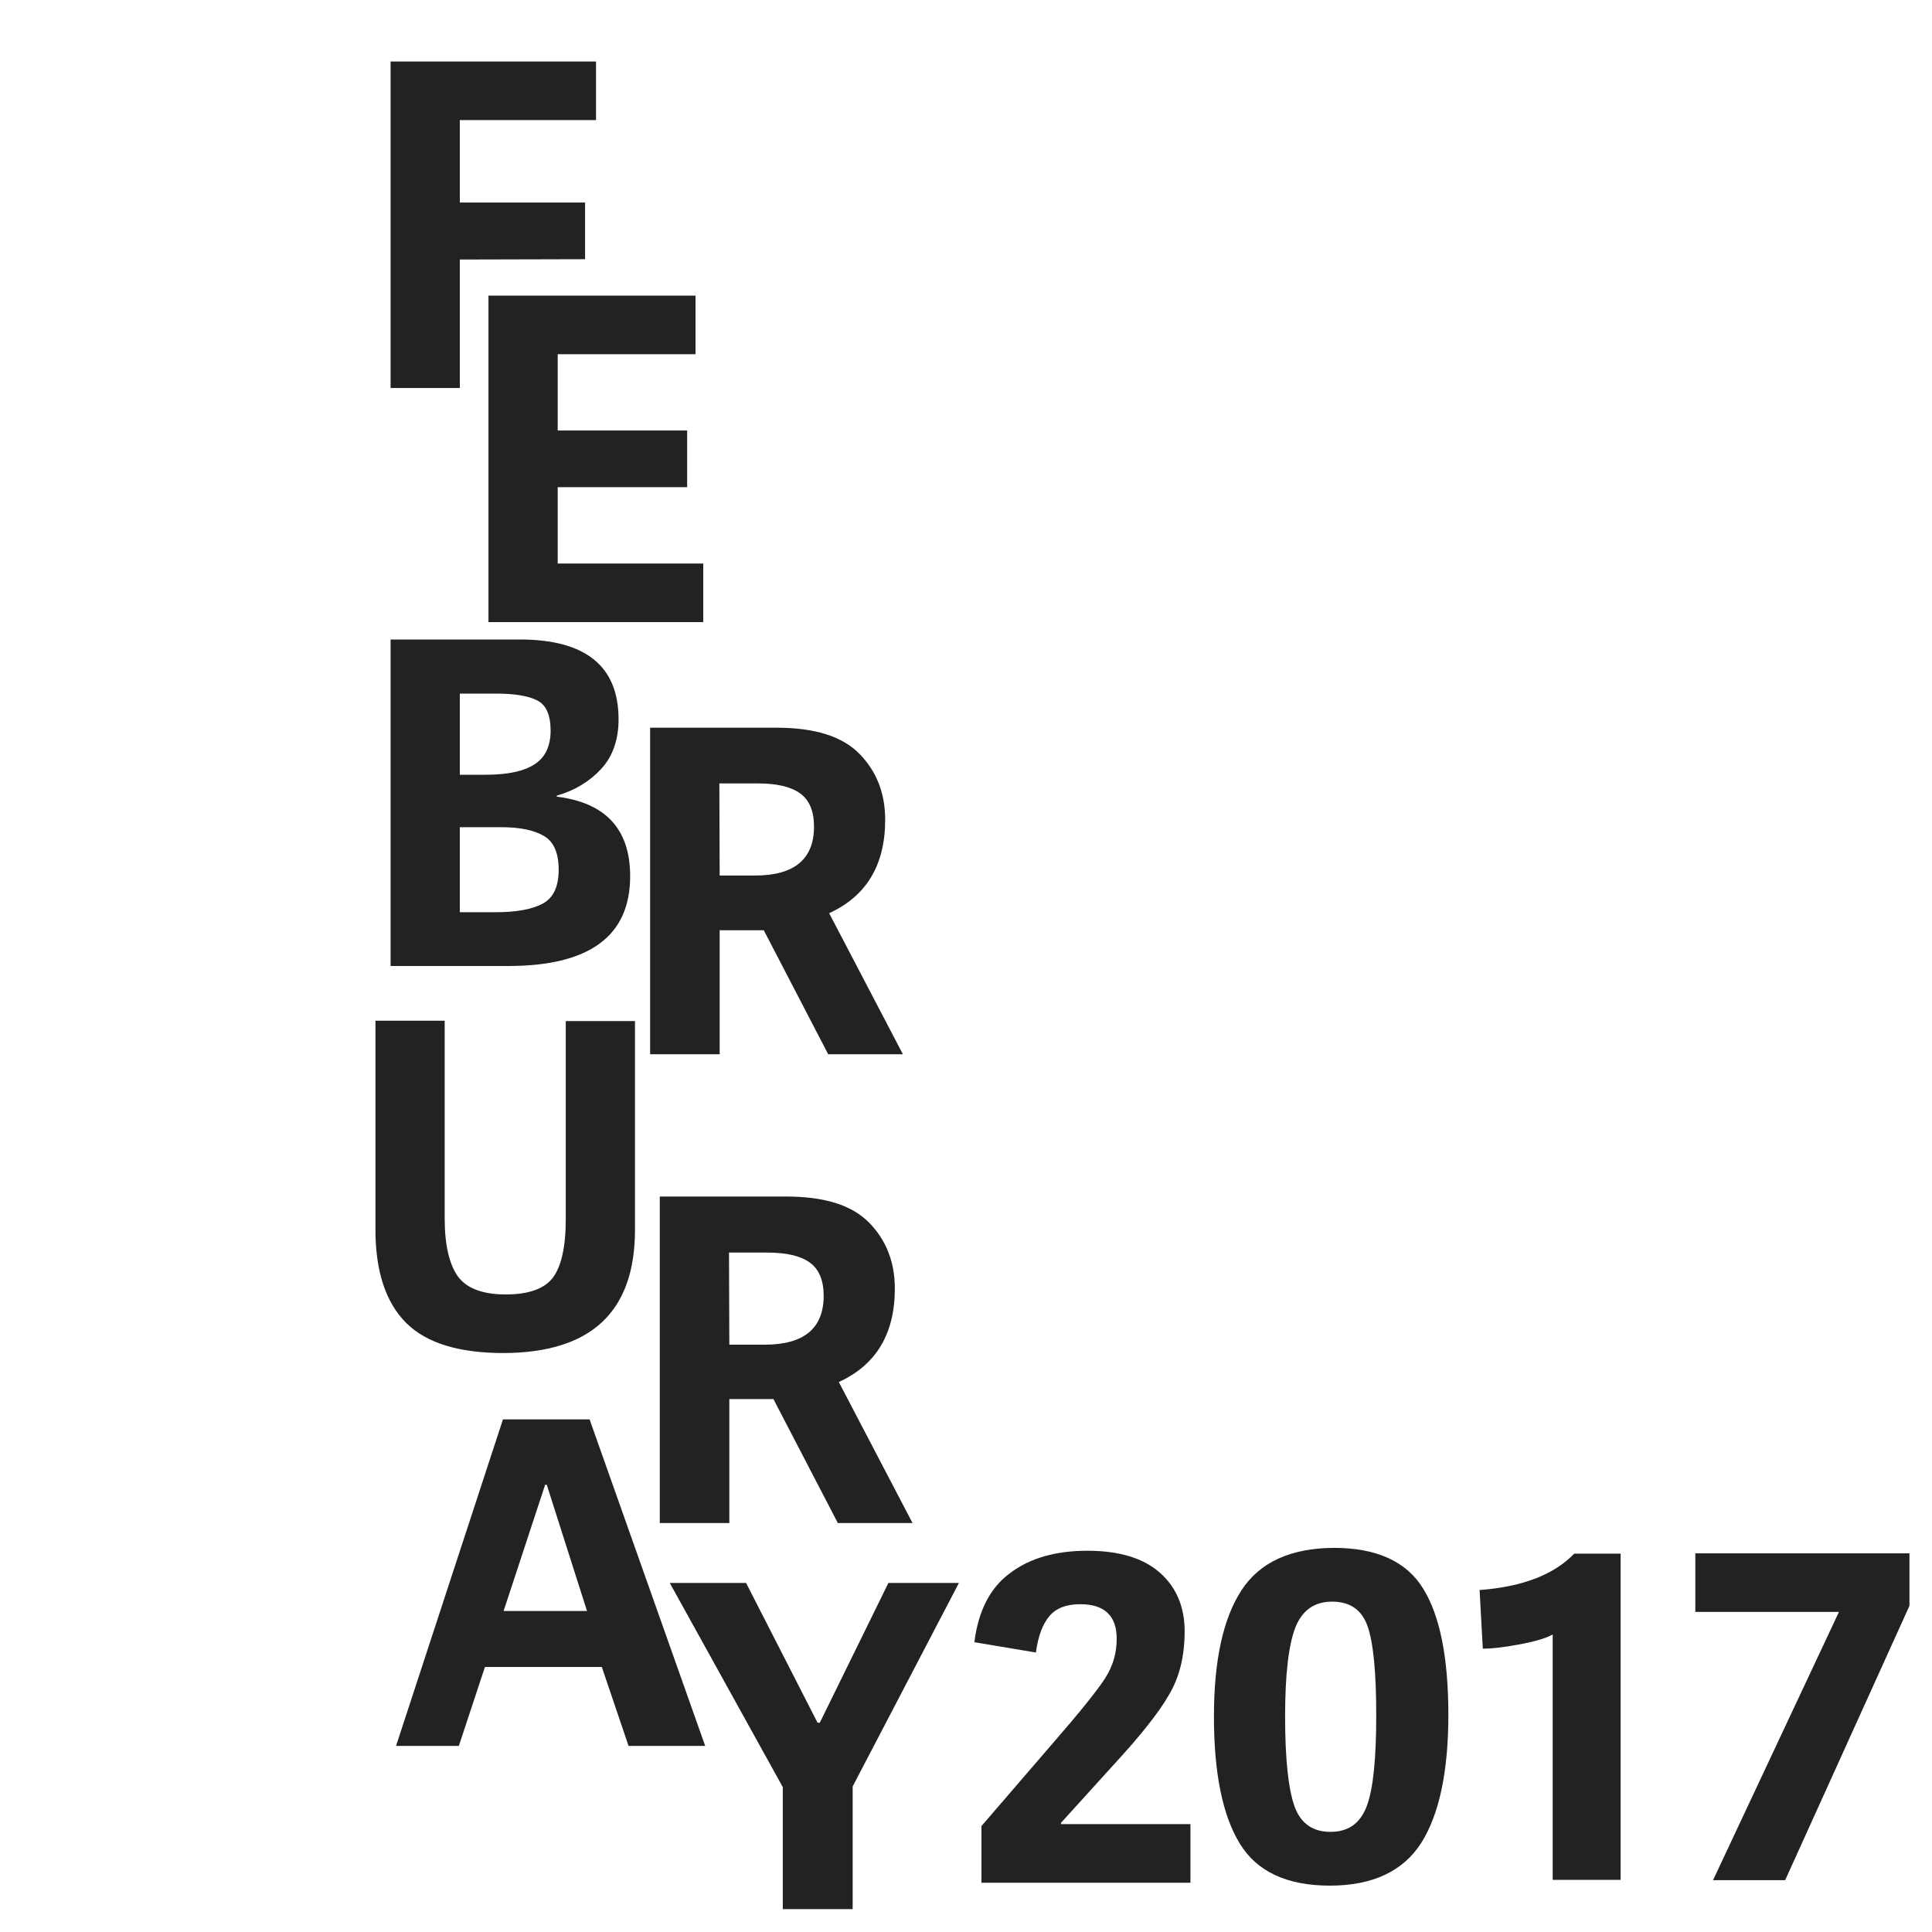
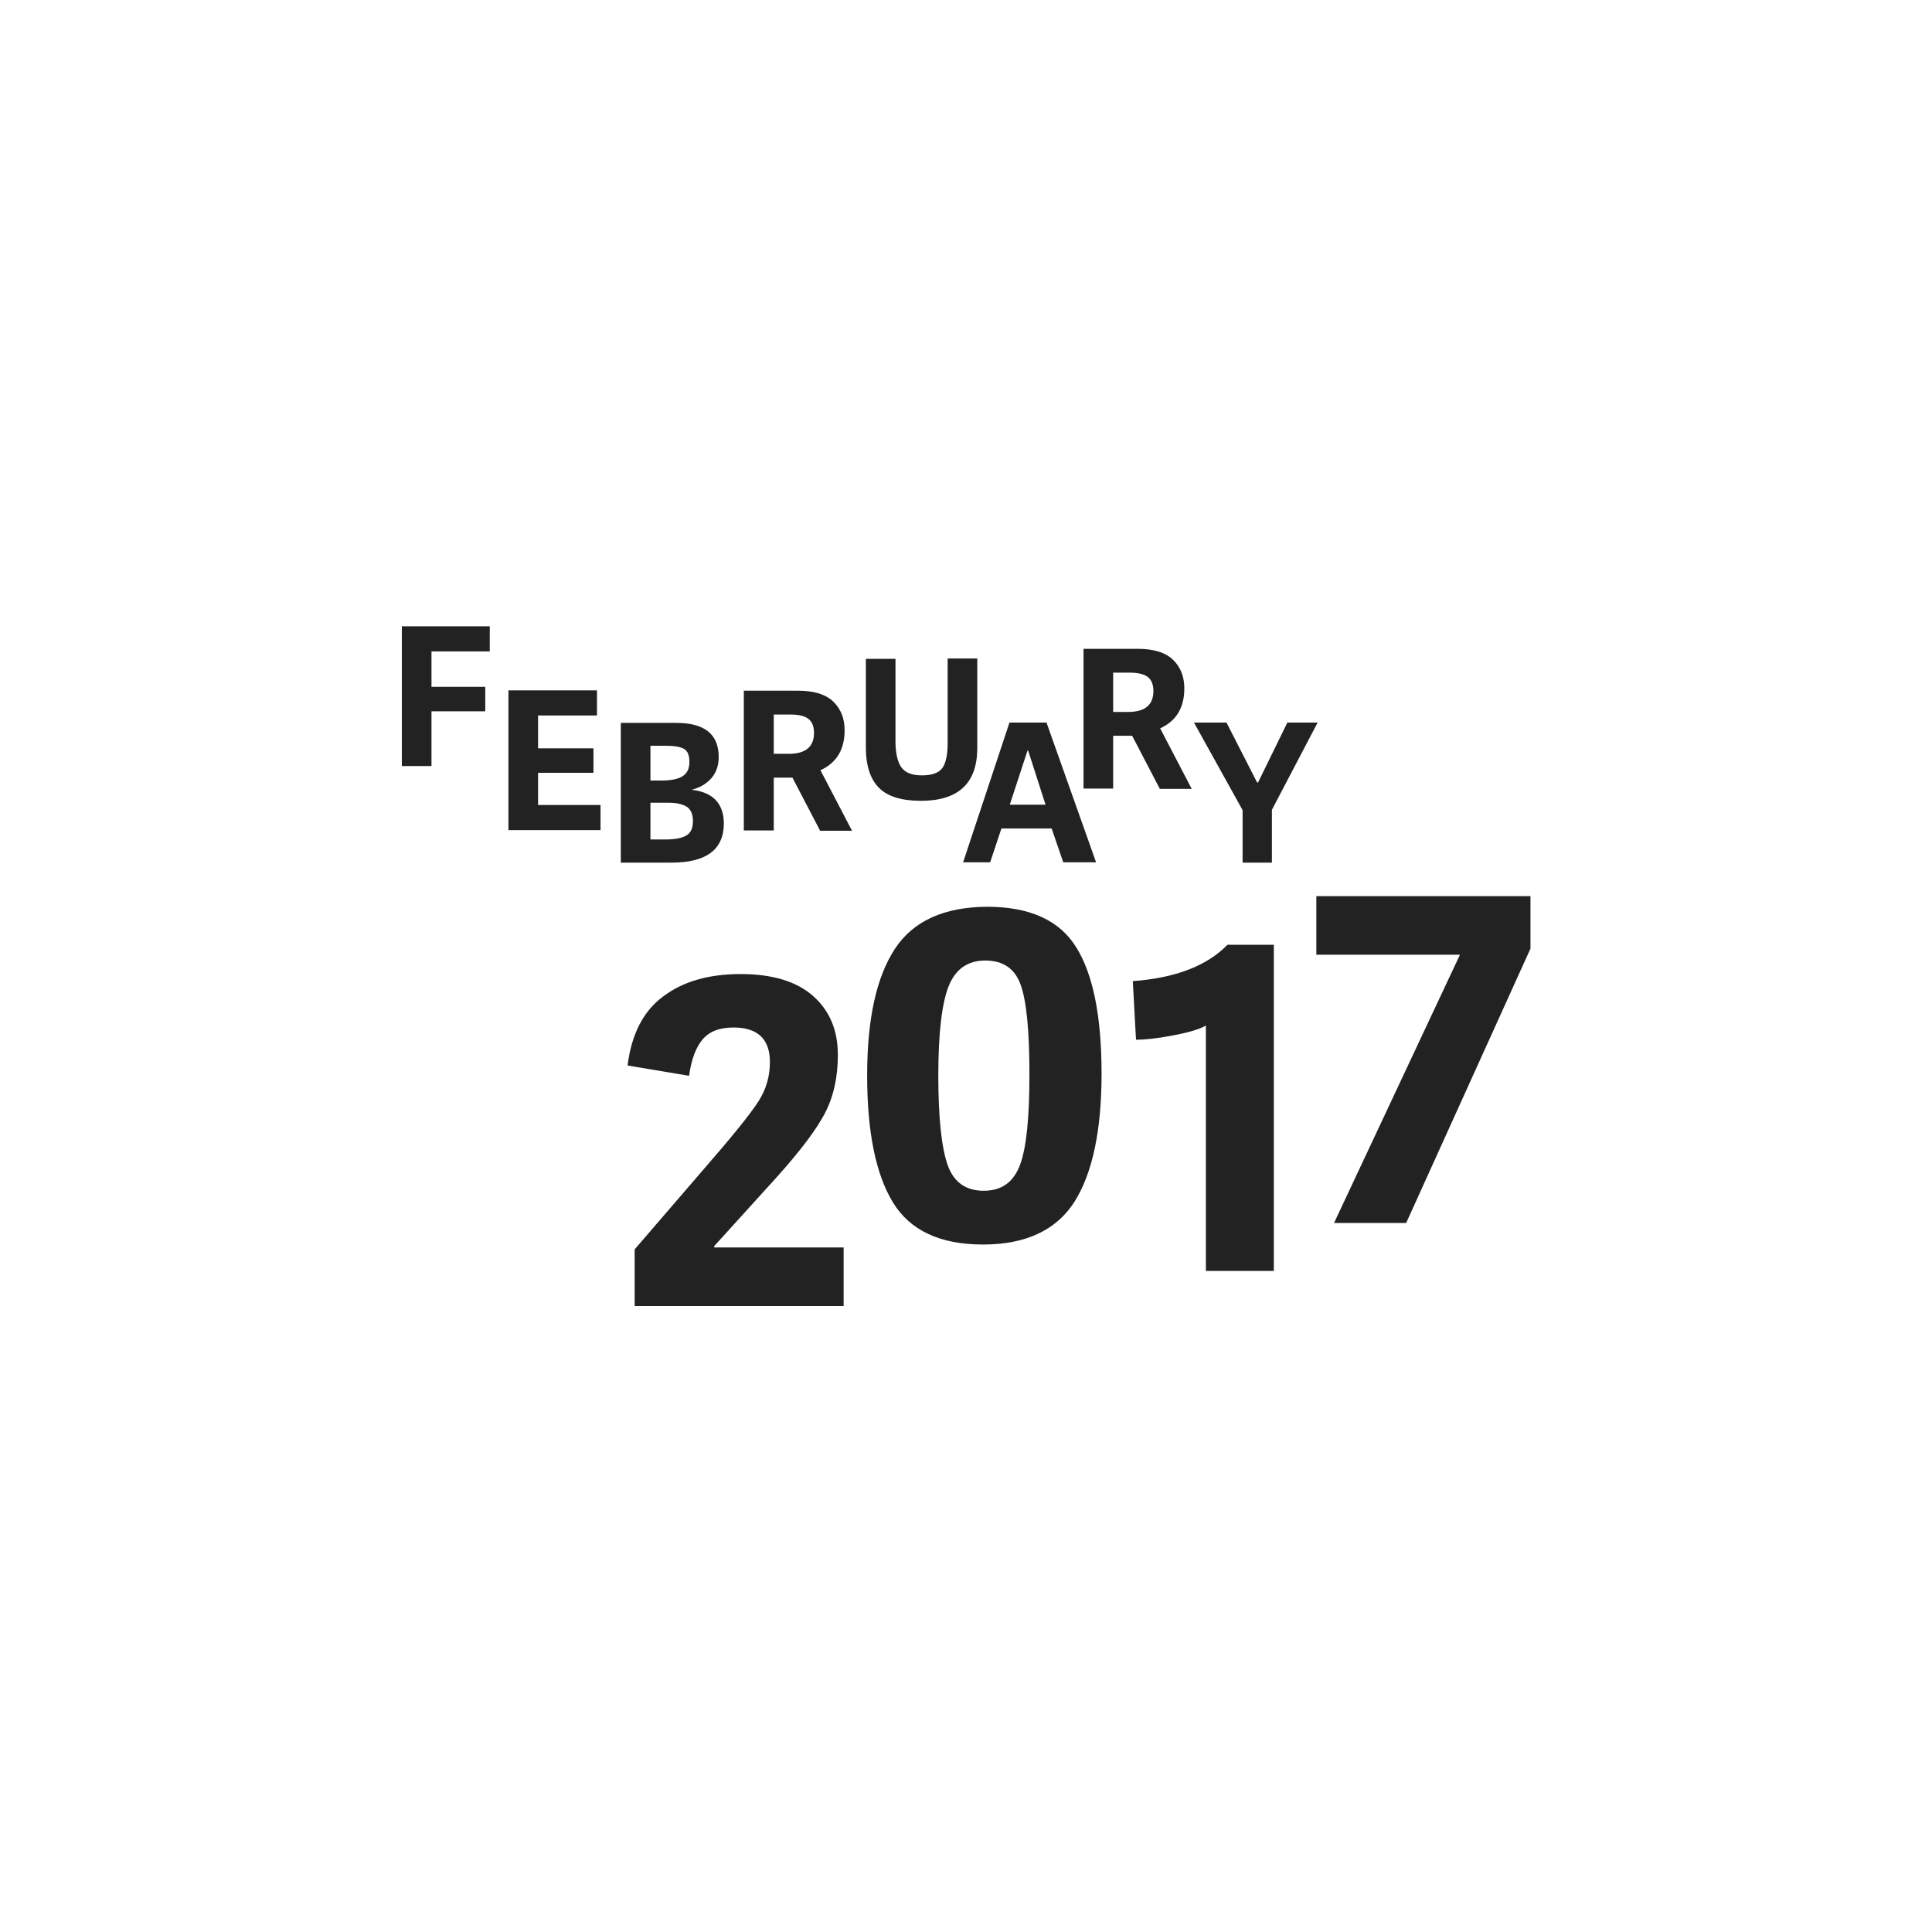
<svg xmlns="http://www.w3.org/2000/svg" version="1.1" id="Layer_1" x="0px" y="0px" viewBox="0 0 600 600" style="enable-background:new 0 0 600 600;" xml:space="preserve">
  <style type="text/css">
	.st0{fill:#222222;}
</style>
-   <path class="st0" d="M313.6,488.6c6.2-4.7,14.2-7,24.1-7c9.9,0,17.4,2.3,22.5,6.8c5.1,4.5,7.7,10.6,7.7,18.2  c0,7.7-1.6,14.3-4.9,19.8c-3.2,5.6-8.9,12.7-17,21.5l-16.5,18.2v0.4h40.2v18.2h-64.9v-17.6l21.8-25.3c8.6-9.9,14.1-16.7,16.6-20.6  c2.5-3.9,3.6-7.9,3.6-12.3c0-7.1-3.8-10.7-11.3-10.7c-4.3,0-7.5,1.2-9.6,3.7c-2.1,2.5-3.5,6.2-4.2,11.3l-19.1-3.2  C303.8,500.4,307.4,493.2,313.6,488.6L313.6,488.6z M413,585.6c-13.4,0-22.7-4.4-28-13.1s-8-21.8-8-39.4c0-17.6,2.9-30.6,8.6-39.3  c5.7-8.7,15.3-13,28.6-13.1c13.3,0,22.6,4.2,27.8,12.7c5.2,8.4,7.8,21.5,7.8,39.1c0,17.6-2.8,30.9-8.4,39.8  C435.8,581.1,426.3,585.6,413,585.6L413,585.6z M402.3,505.4c-2.1,5.3-3.2,14.6-3.2,27.7c0,13.1,1,22.4,2.9,27.8  c1.9,5.4,5.7,8,11.2,8c5.6,0,9.3-2.7,11.3-8.1c2-5.4,2.9-14.8,2.9-28.1c0-13.4-0.9-22.6-2.7-27.7s-5.5-7.6-11-7.6  S404.4,500.1,402.3,505.4L402.3,505.4z M503.3,583.8h-21.1v-76.2c-2.1,1.2-5.6,2.2-10.4,3.1s-8.5,1.3-11.3,1.3l-1-18.2  c13.4-1,23.1-4.8,29.4-11.3h14.4V583.8z" />
-   <path class="st0" d="M526.5,500.6v-18.2H593v16.3l-38.6,85.2h-22.4l39.1-83.3H526.5L526.5,500.6z" />
-   <path class="st0" d="M142.8,80.6v39.9h-21.5V19.1h63.8v18.2h-42.3v25.6h38.9v17.6L142.8,80.6L142.8,80.6z" />
-   <path class="st0" d="M173.2,151.3V175h45.2v18.2h-66.7V91.8H216V110h-42.8v23.7h40.2v17.6H173.2z M157.8,300h-36.5V198.6h40.1  c20.5,0,30.7,8.3,30.7,24.8c0,6.3-1.8,11.5-5.4,15.4c-3.6,3.9-8.2,6.7-13.8,8.3v0.3c15.2,1.9,22.8,10.1,22.8,24.7  C195.7,290.7,183.1,300,157.8,300z M142.8,240.6h8c9.8,0,15.9-2.2,18.5-6.6c1.1-1.9,1.7-4.3,1.7-7c0-5-1.4-8.1-4.2-9.5  c-2.8-1.4-7-2.1-12.8-2.1h-11.2V240.6L142.8,240.6z M142.8,283.3h11.1c6.5,0,11.4-0.9,14.7-2.7c3.3-1.8,4.9-5.3,4.9-10.5  s-1.5-8.7-4.6-10.5c-3.1-1.8-7.4-2.7-13-2.7h-13.1V283.3z M223.5,288.9v38.5h-21.6V226h39.4c11.8,0,20.3,2.7,25.6,8.1  c5.3,5.4,8,12.2,8,20.5c0,14-5.8,23.7-17.4,29l22.9,43.8h-23.2l-20-38.5H223.5L223.5,288.9z M223.5,271.9h11  c12.2,0,18.3-5.1,18.3-15.2c0-4.7-1.4-8.2-4.3-10.3c-2.9-2.1-7.3-3.1-13.2-3.1h-11.9L223.5,271.9L223.5,271.9z M142.2,396.4  c2.7,3.7,7.7,5.6,14.8,5.6c7.1,0,12-1.7,14.7-5.2c2.6-3.5,4-9.5,4-18v-61.7h21.5v64.8c0,25.5-13.6,38.2-40.8,38.3  c-13.9,0-24-3.1-30.3-9.4c-6.3-6.3-9.6-16.1-9.5-29.5V317h21.5v61.3C138.1,386.6,139.5,392.6,142.2,396.4L142.2,396.4z M156.2,440.8  h26.9L219,542.2h-23.8l-8.3-24.5h-36.3l-8.1,24.5H123L156.2,440.8z M182.3,500.3l-12.5-39.2h-0.5l-12.9,39.2H182.3z M226.5,434.5  V473h-21.6V371.6h39.4c11.8,0,20.3,2.7,25.6,8.1c5.3,5.4,8,12.2,8,20.5c0,14-5.8,23.7-17.4,29l22.9,43.8h-23.2l-20-38.5H226.5  L226.5,434.5z M226.5,417.6h11c12.2,0,18.3-5.1,18.3-15.2c0-4.7-1.4-8.2-4.3-10.3c-2.9-2.1-7.3-3.1-13.2-3.1h-11.9L226.5,417.6  L226.5,417.6z M264.6,592.9h-21.5V555L208,491.6h23.7l22.2,43.4h0.7l21.3-43.4h21.9l-33,63.2v38.1L264.6,592.9z" />
+   <g>
+     <path class="st0" d="M205.9,309.5c6.2-4.7,14.2-7,24.1-7s17.4,2.3,22.5,6.8s7.7,10.6,7.7,18.2c0,7.7-1.6,14.3-4.9,19.8   c-3.2,5.6-8.9,12.7-17,21.5L221.8,387v0.4H262v18.2h-64.9V388l21.8-25.3c8.6-9.9,14.1-16.7,16.6-20.6c2.5-3.9,3.6-7.9,3.6-12.3   c0-7.1-3.8-10.7-11.3-10.7c-4.3,0-7.5,1.2-9.6,3.7s-3.5,6.2-4.2,11.3l-19.1-3.2C196.1,321.3,199.7,314.1,205.9,309.5L205.9,309.5z    M305.3,386.5c-13.4,0-22.7-4.4-28-13.1s-8-21.8-8-39.4c0-17.6,2.9-30.6,8.6-39.3c5.7-8.7,15.3-13,28.6-13.1   c13.3,0,22.6,4.2,27.8,12.7c5.2,8.4,7.8,21.5,7.8,39.1s-2.8,30.9-8.4,39.8C328.1,382,318.6,386.5,305.3,386.5L305.3,386.5z    M294.6,306.3c-2.1,5.3-3.2,14.6-3.2,27.7s1,22.4,2.9,27.8c1.9,5.4,5.7,8,11.2,8c5.6,0,9.3-2.7,11.3-8.1c2-5.4,2.9-14.8,2.9-28.1   c0-13.4-0.9-22.6-2.7-27.7s-5.5-7.6-11-7.6S296.7,301,294.6,306.3L294.6,306.3z M395.6,394.7h-21.1v-76.2   c-2.1,1.2-5.6,2.2-10.4,3.1s-8.5,1.3-11.3,1.3l-1-18.2c13.4-1,23.1-4.8,29.4-11.3h14.4V394.7z" />
+     <path class="st0" d="M408.8,296.5v-18.2h66.5v16.3l-38.6,85.2h-22.4l39.1-83.3L408.8,296.5L408.8,296.5z" />
+     <path class="st0" d="M134,220.8v17.1h-9.2v-43.4h27.3v7.8H134v11h16.7v7.6H134z" />
+     <path class="st0" d="M167.1,239.9v10.1h19.4v7.8h-28.6v-43.4h27.5v7.8h-18.3v10.2h17.2v7.6H167.1z" />
+     <path class="st0" d="M208.5,267.9h-15.7v-43.4H210c8.8,0,13.2,3.5,13.2,10.6c0,2.7-0.8,4.9-2.3,6.6s-3.5,2.9-5.9,3.5v0.1   c6.5,0.8,9.8,4.3,9.8,10.6C224.7,263.9,219.3,267.9,208.5,267.9z M202.1,242.4h3.4c4.2,0,6.8-0.9,7.9-2.8c0.5-0.8,0.7-1.8,0.7-3   c0-2.1-0.6-3.5-1.8-4.1s-3-0.9-5.5-0.9h-4.8V242.4z M202.1,260.7h4.7c2.8,0,4.9-0.4,6.3-1.2s2.1-2.3,2.1-4.5s-0.7-3.7-2-4.5   c-1.3-0.8-3.2-1.2-5.6-1.2h-5.6V260.7z" />
+     <path class="st0" d="M240.3,241.4v16.5H231v-43.4h16.9c5,0,8.7,1.2,11,3.5s3.4,5.2,3.4,8.8c0,6-2.5,10.1-7.5,12.4l9.8,18.8h-9.9   l-8.6-16.5H240.3z M240.3,234.1h4.7c5.2,0,7.8-2.2,7.8-6.5c0-2-0.6-3.5-1.8-4.4c-1.2-0.9-3.1-1.3-5.6-1.3h-5.1V234.1z" />
+     <path class="st0" d="M280,238.4c1.2,1.6,3.3,2.4,6.3,2.4s5.1-0.7,6.3-2.2c1.1-1.5,1.7-4.1,1.7-7.7v-26.4h9.2v27.8   c0,10.9-5.8,16.4-17.5,16.4c-5.9,0-10.3-1.3-13-4s-4.1-6.9-4.1-12.6v-27.5h9.2v26.3C278.2,234.2,278.8,236.8,280,238.4z" />
+     <path class="st0" d="M313.5,224.4H325l15.4,43.4h-10.2l-3.6-10.5h-15.6l-3.5,10.5h-8.4L313.5,224.4z M324.7,249.9l-5.4-16.8h-0.2   l-5.5,16.8H324.7z" />
+     <path class="st0" d="M345.7,228.4v16.5h-9.2v-43.4h16.9c5,0,8.7,1.2,11,3.5s3.4,5.2,3.4,8.8c0,6-2.5,10.1-7.5,12.4l9.8,18.8h-9.9   l-8.6-16.5H345.7z M345.7,221.1h4.7c5.2,0,7.8-2.2,7.8-6.5c0-2-0.6-3.5-1.8-4.4s-3.1-1.3-5.6-1.3h-5.1V221.1z" />
+     <path class="st0" d="M395.1,267.9h-9.2v-16.3l-15.1-27.2h10.1l9.5,18.6h0.3l9.1-18.6h9.4l-14.2,27.1V267.9z" />
+   </g>
</svg>
